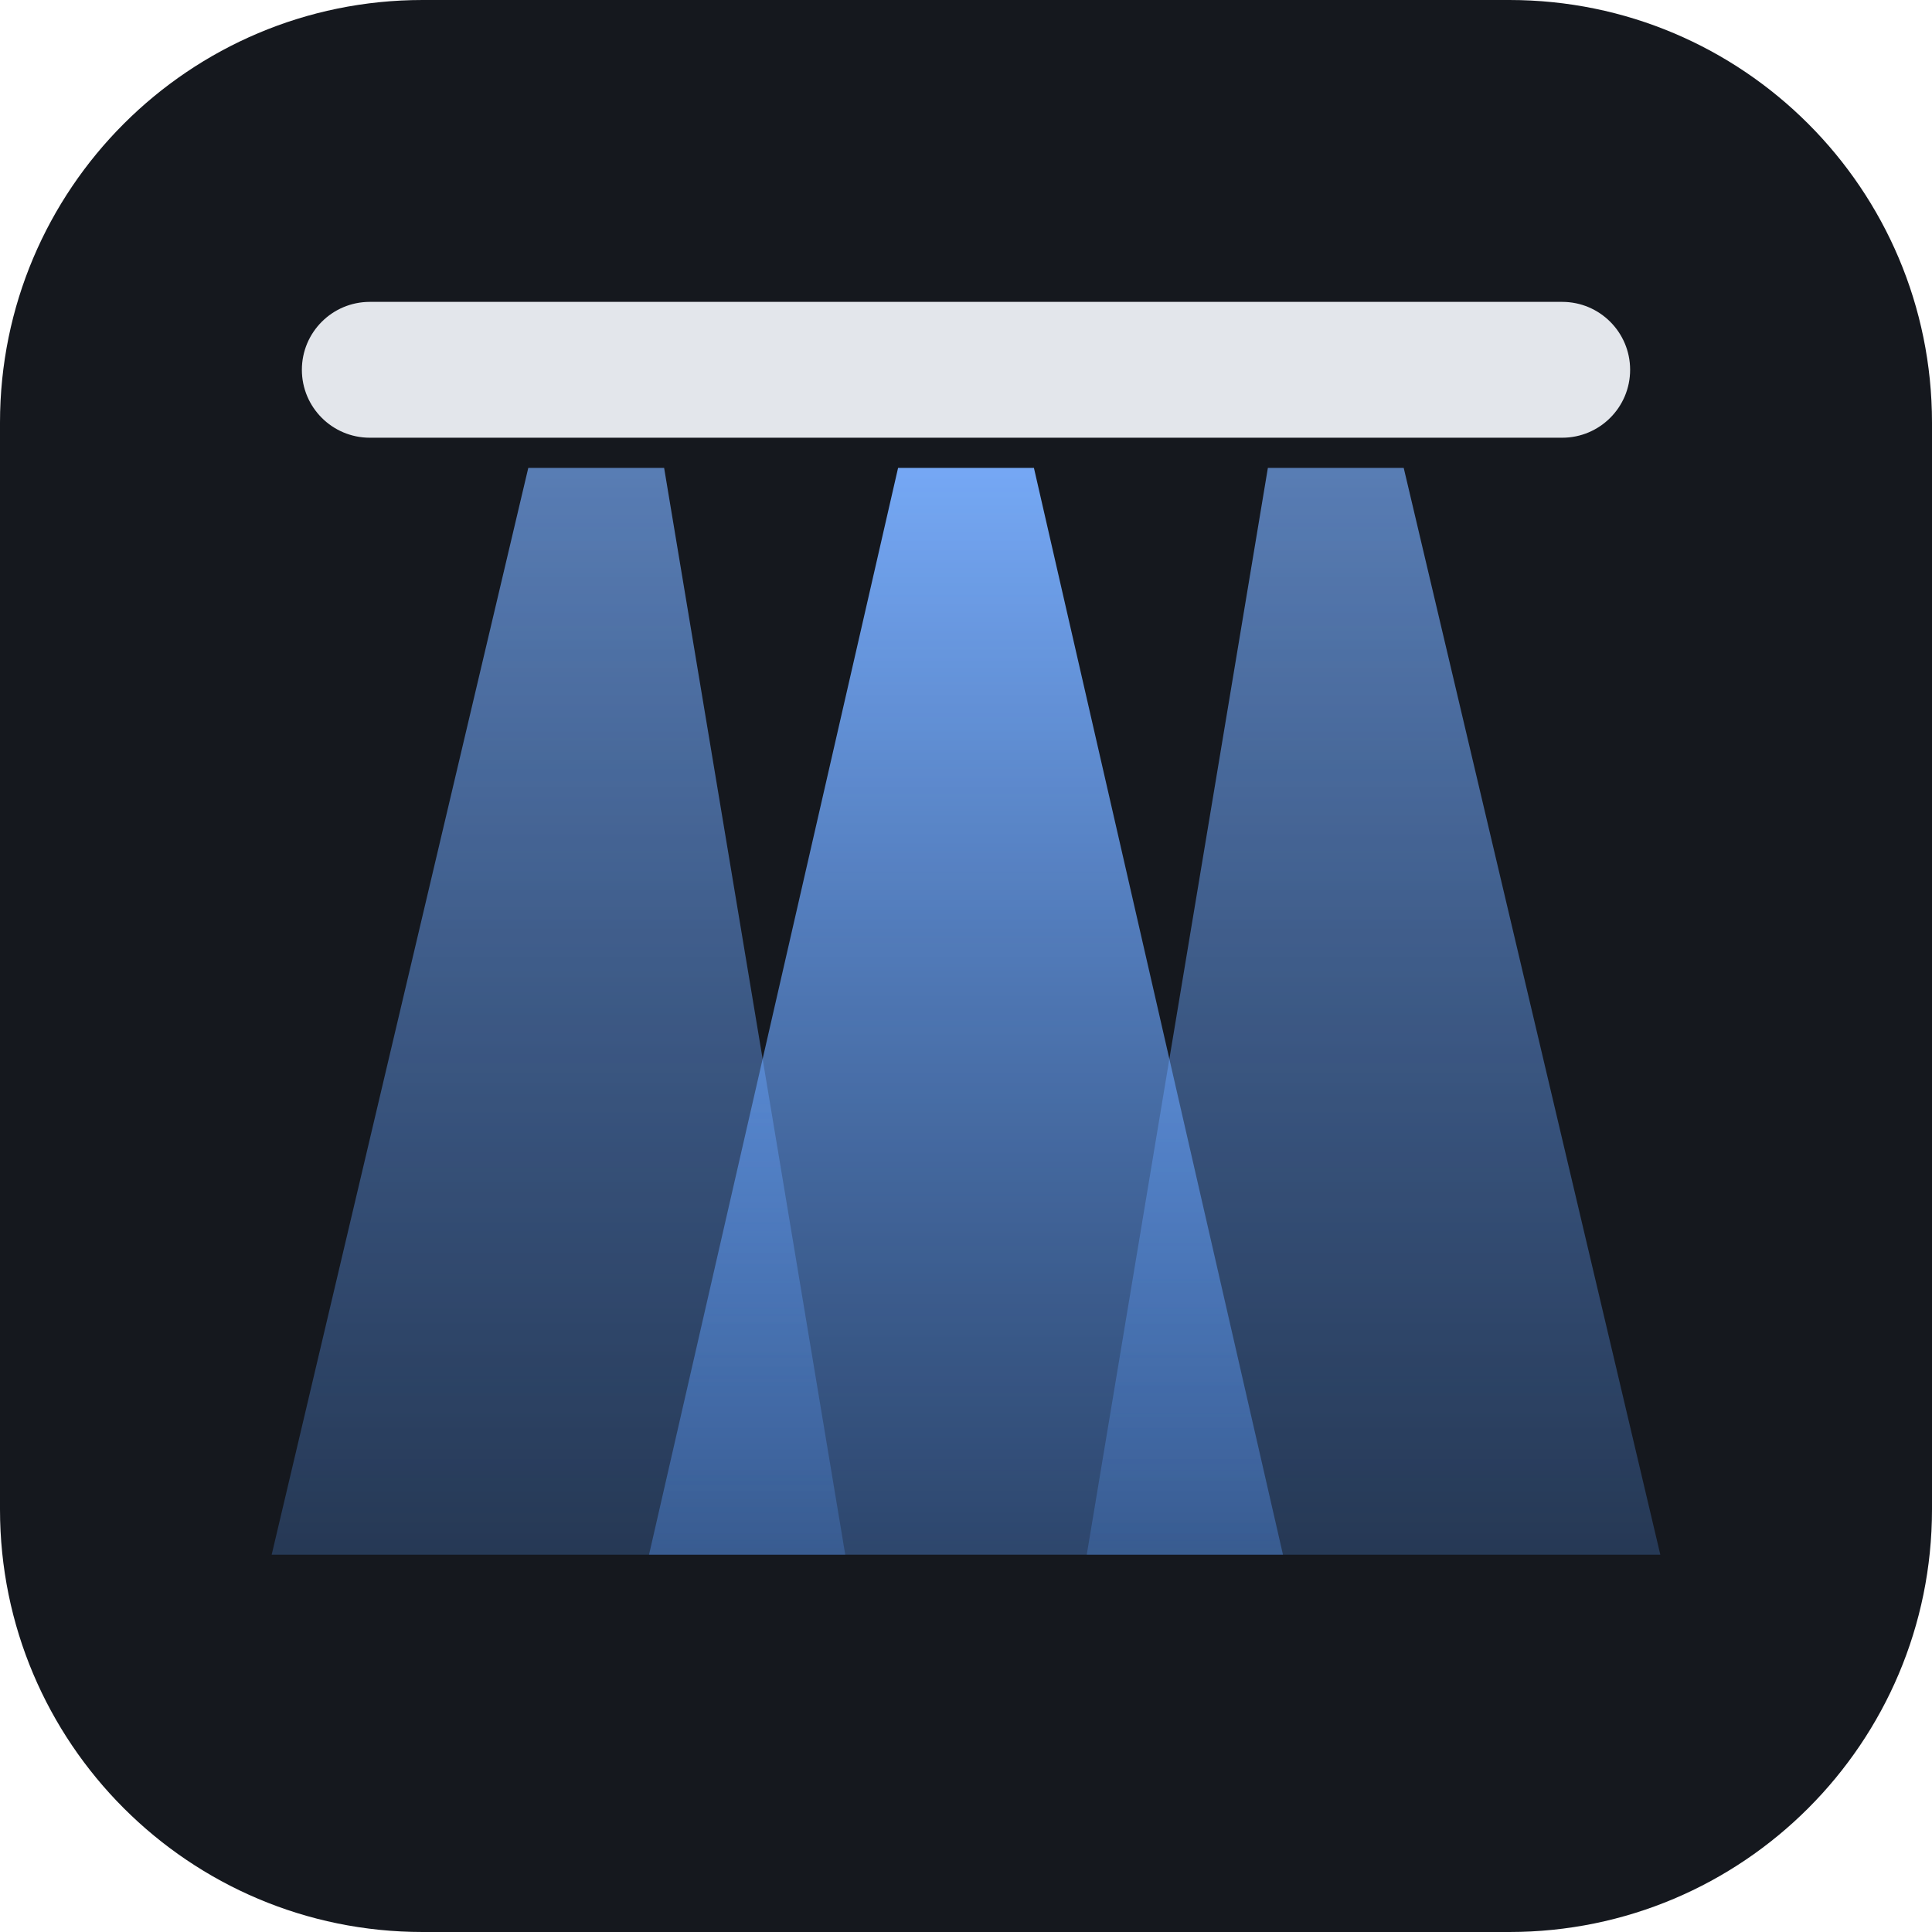
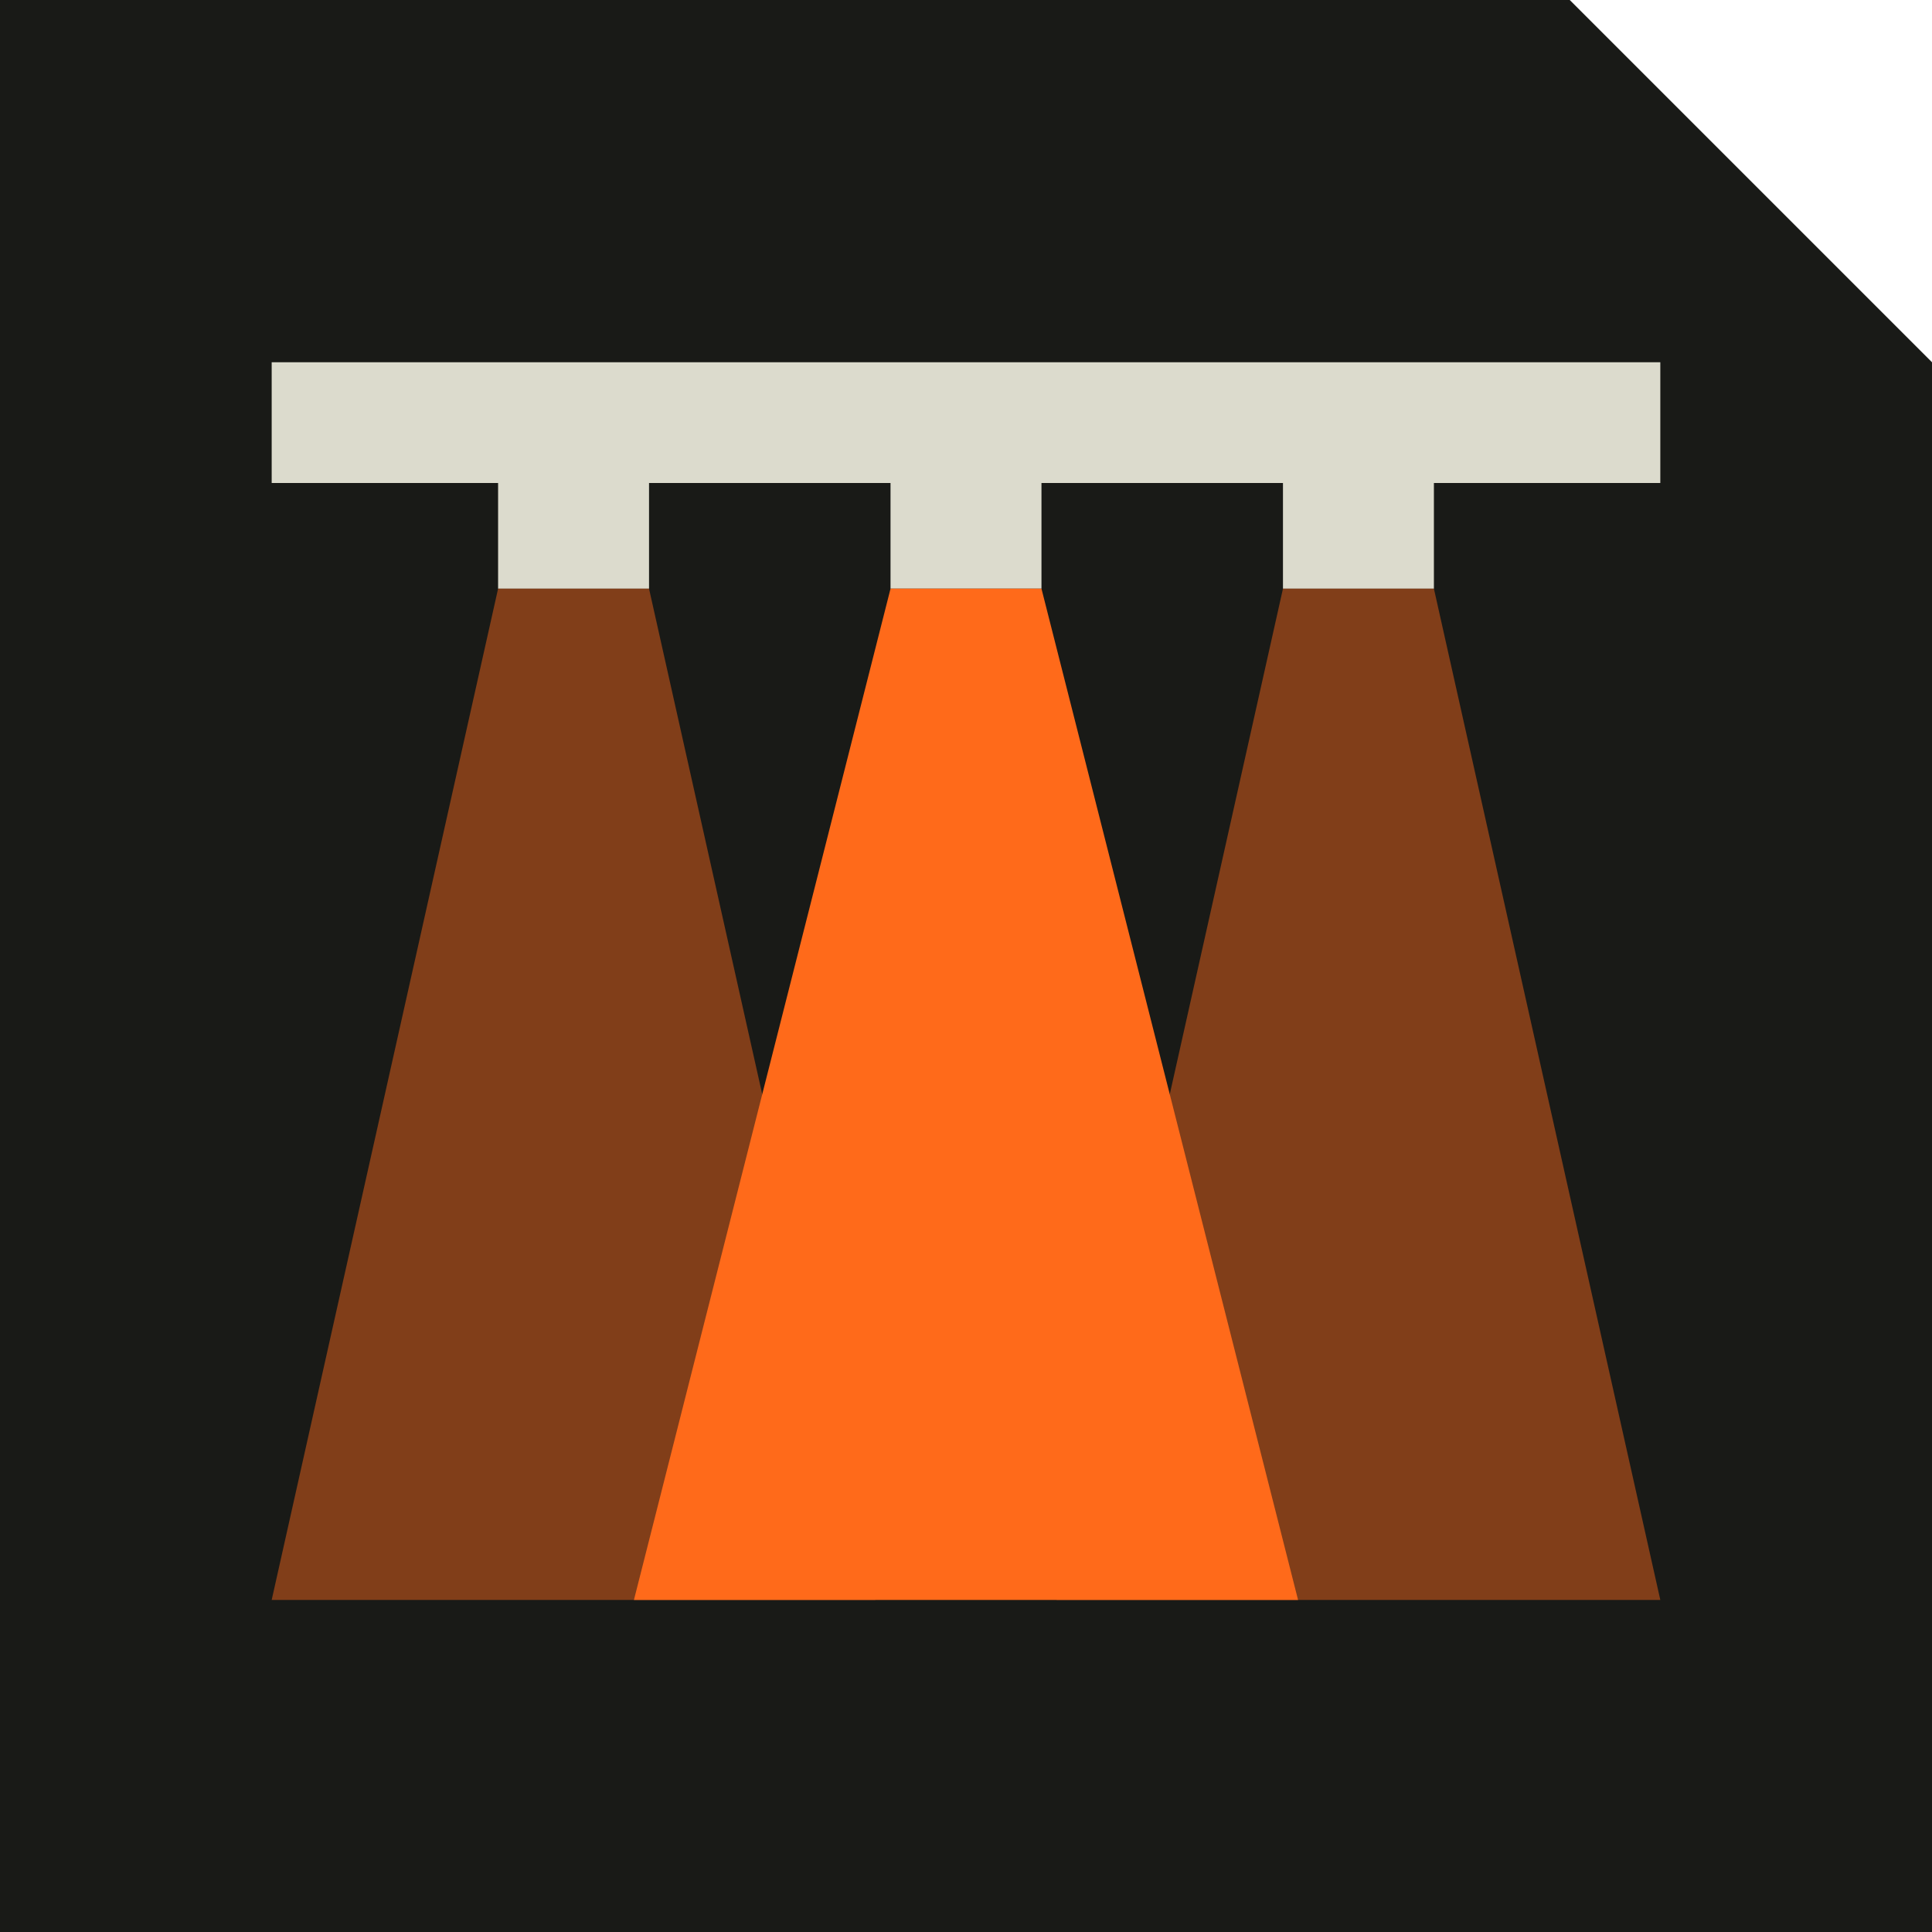
- <svg xmlns="http://www.w3.org/2000/svg" viewBox="0 0 256 256">
-   <defs>
-     <linearGradient id="beam" x1="0" y1="0" x2="0" y2="1">
-       <stop offset="0" stop-color="#7aafff" stop-opacity="0.95" />
-       <stop offset="1" stop-color="#5b9dff" stop-opacity="0.35" />
-     </linearGradient>
-   </defs>
-   <rect width="256" height="256" rx="56" fill="#15181e" />
-   <path d="M70 62 L88 62 L112 206 L36 206 Z" fill="url(#beam)" opacity="0.7" />
-   <path d="M119 62 L137 62 L170 206 L86 206 Z" fill="url(#beam)" />
-   <path d="M168 62 L186 62 L220 206 L144 206 Z" fill="url(#beam)" opacity="0.7" />
-   <rect x="40" y="40" width="176" height="18" rx="9" fill="#e3e6eb" />
+ <svg xmlns="http://www.w3.org/2000/svg" viewBox="0 0 512 512">
+   <path d="M0 0H416L512 96V512H0Z" fill="#191a17" />
+   <rect x="72" y="96" width="368" height="32" fill="#dcdbcd" />
+   <rect x="132" y="128" width="40" height="28" fill="#dcdbcd" />
+   <rect x="236" y="128" width="40" height="28" fill="#dcdbcd" />
+   <rect x="340" y="128" width="40" height="28" fill="#dcdbcd" />
+   <path d="M132 156H172L232 424H72Z" fill="#ff6a1a" opacity="0.45" />
+   <path d="M340 156H380L440 424H280Z" fill="#ff6a1a" opacity="0.45" />
+   <path d="M236 156H276L344 424H168Z" fill="#ff6a1a" />
</svg>
